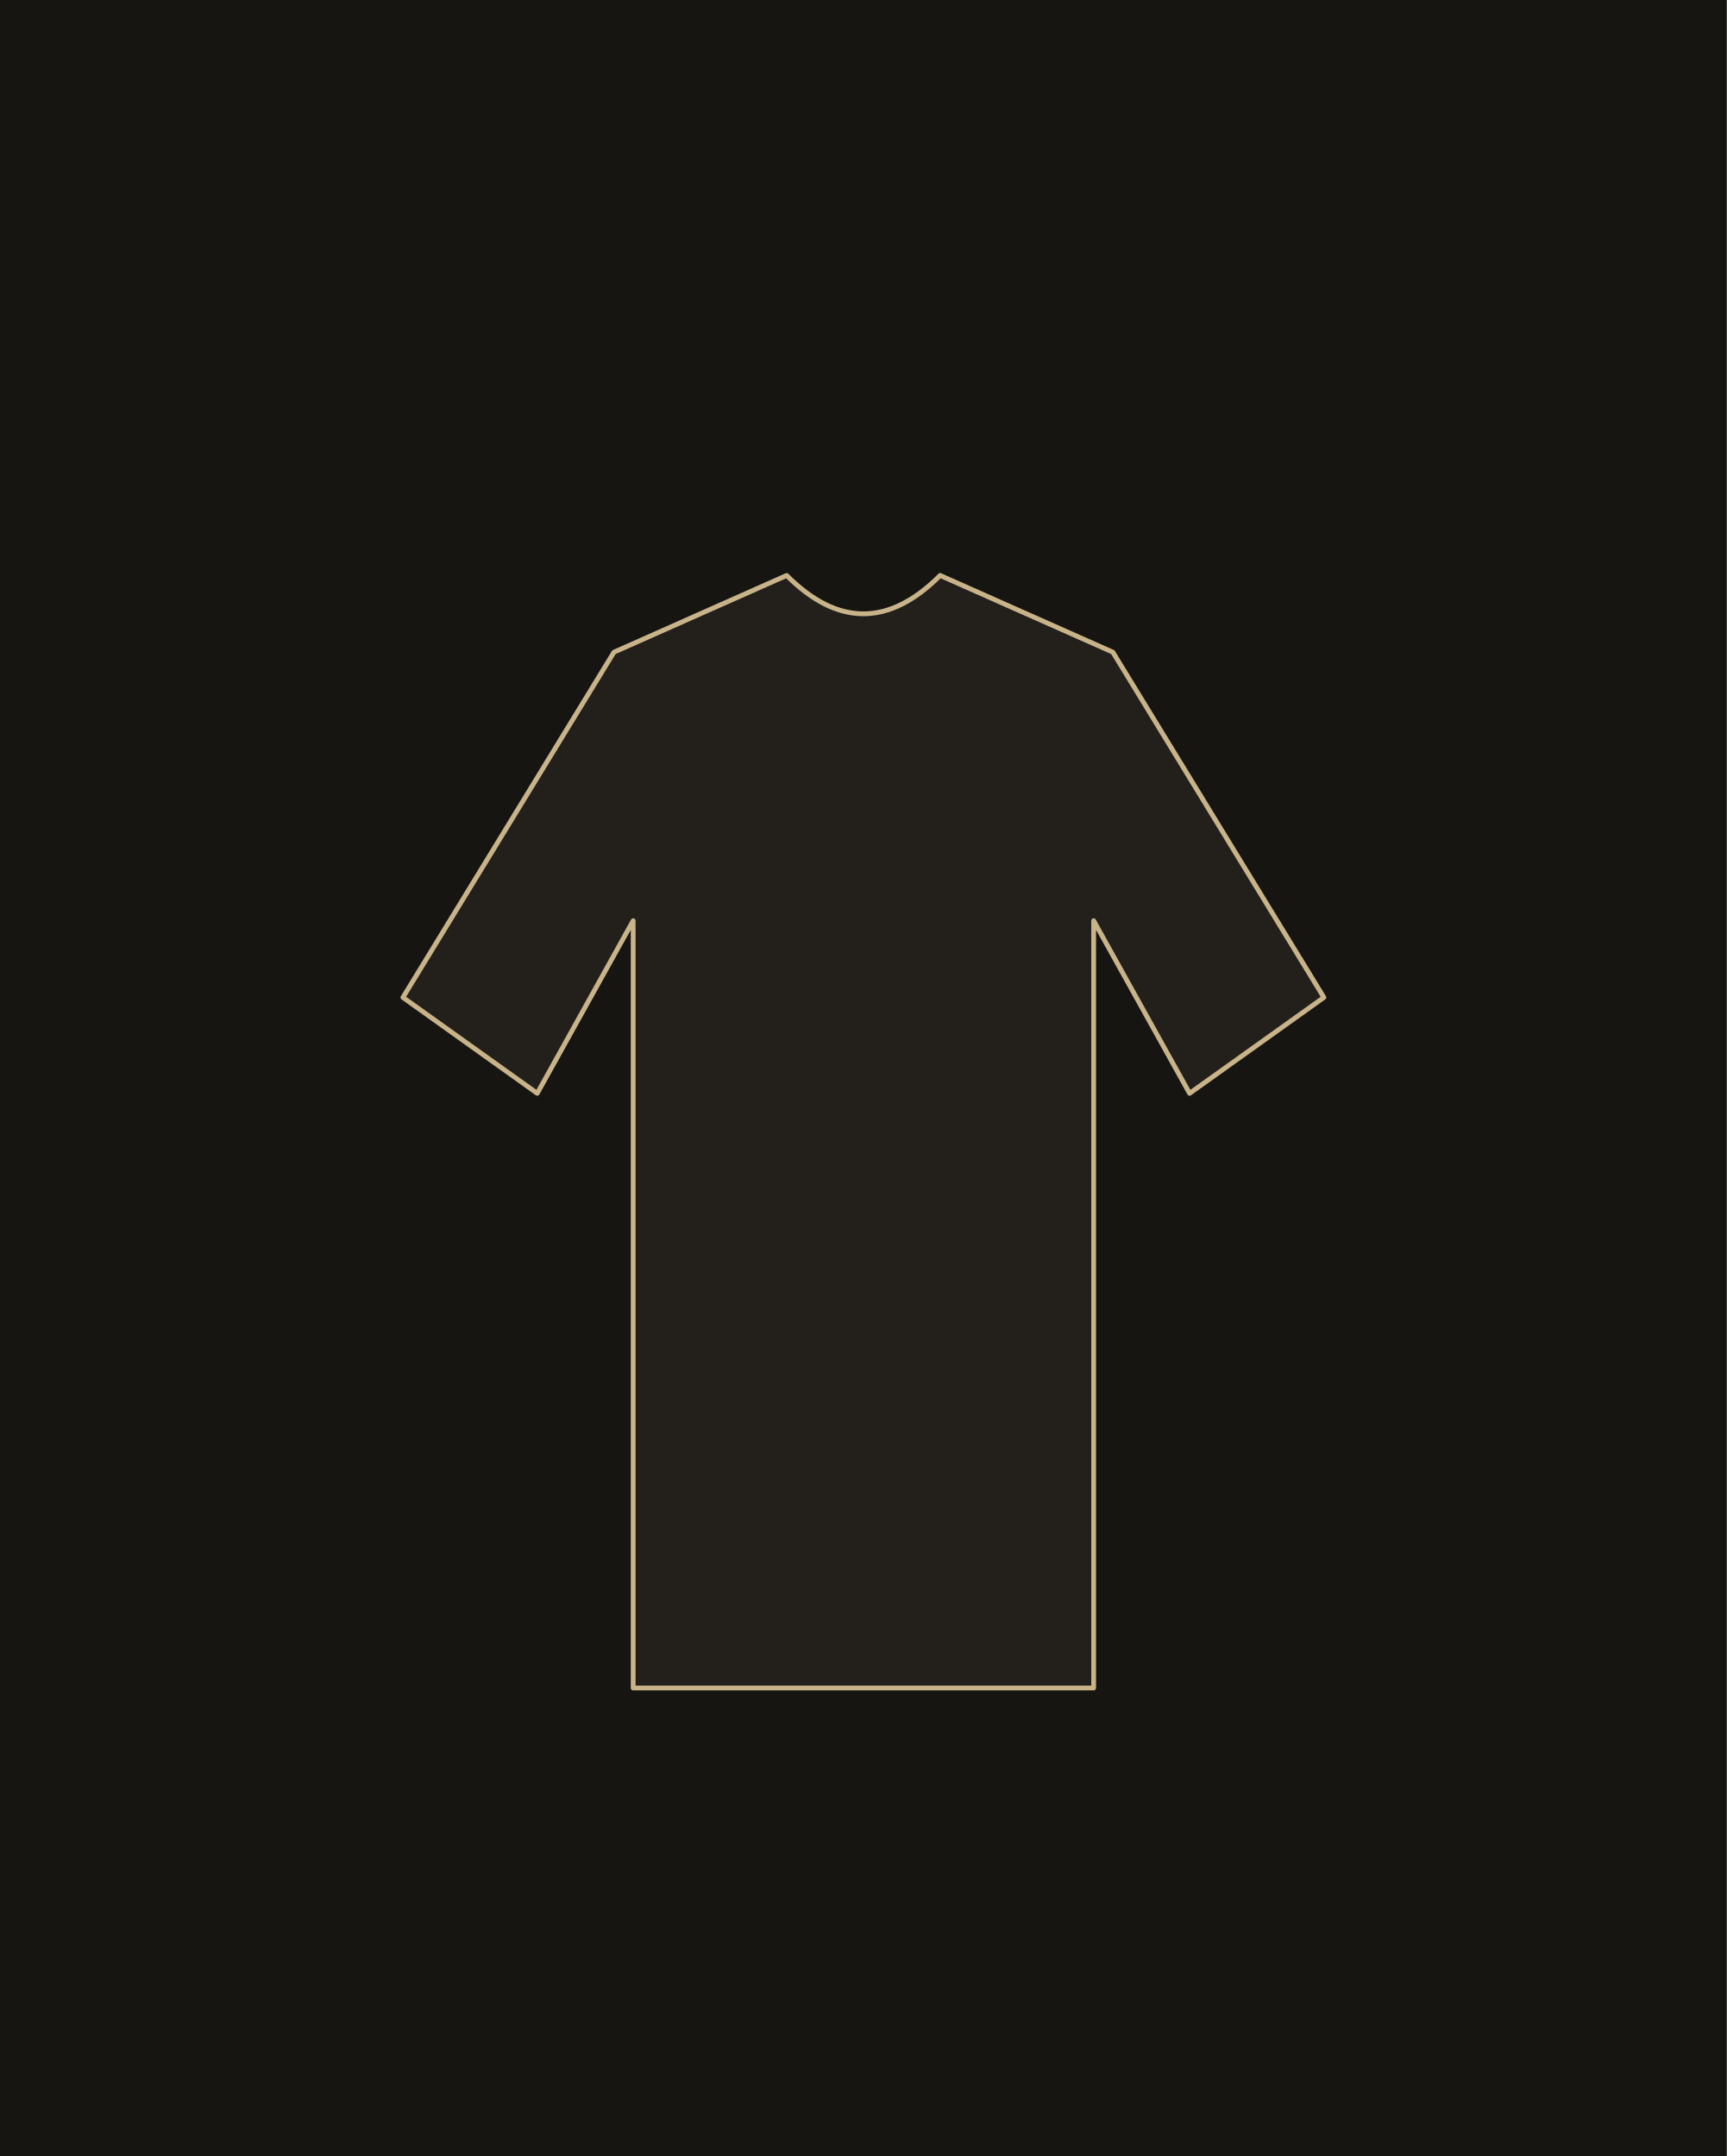
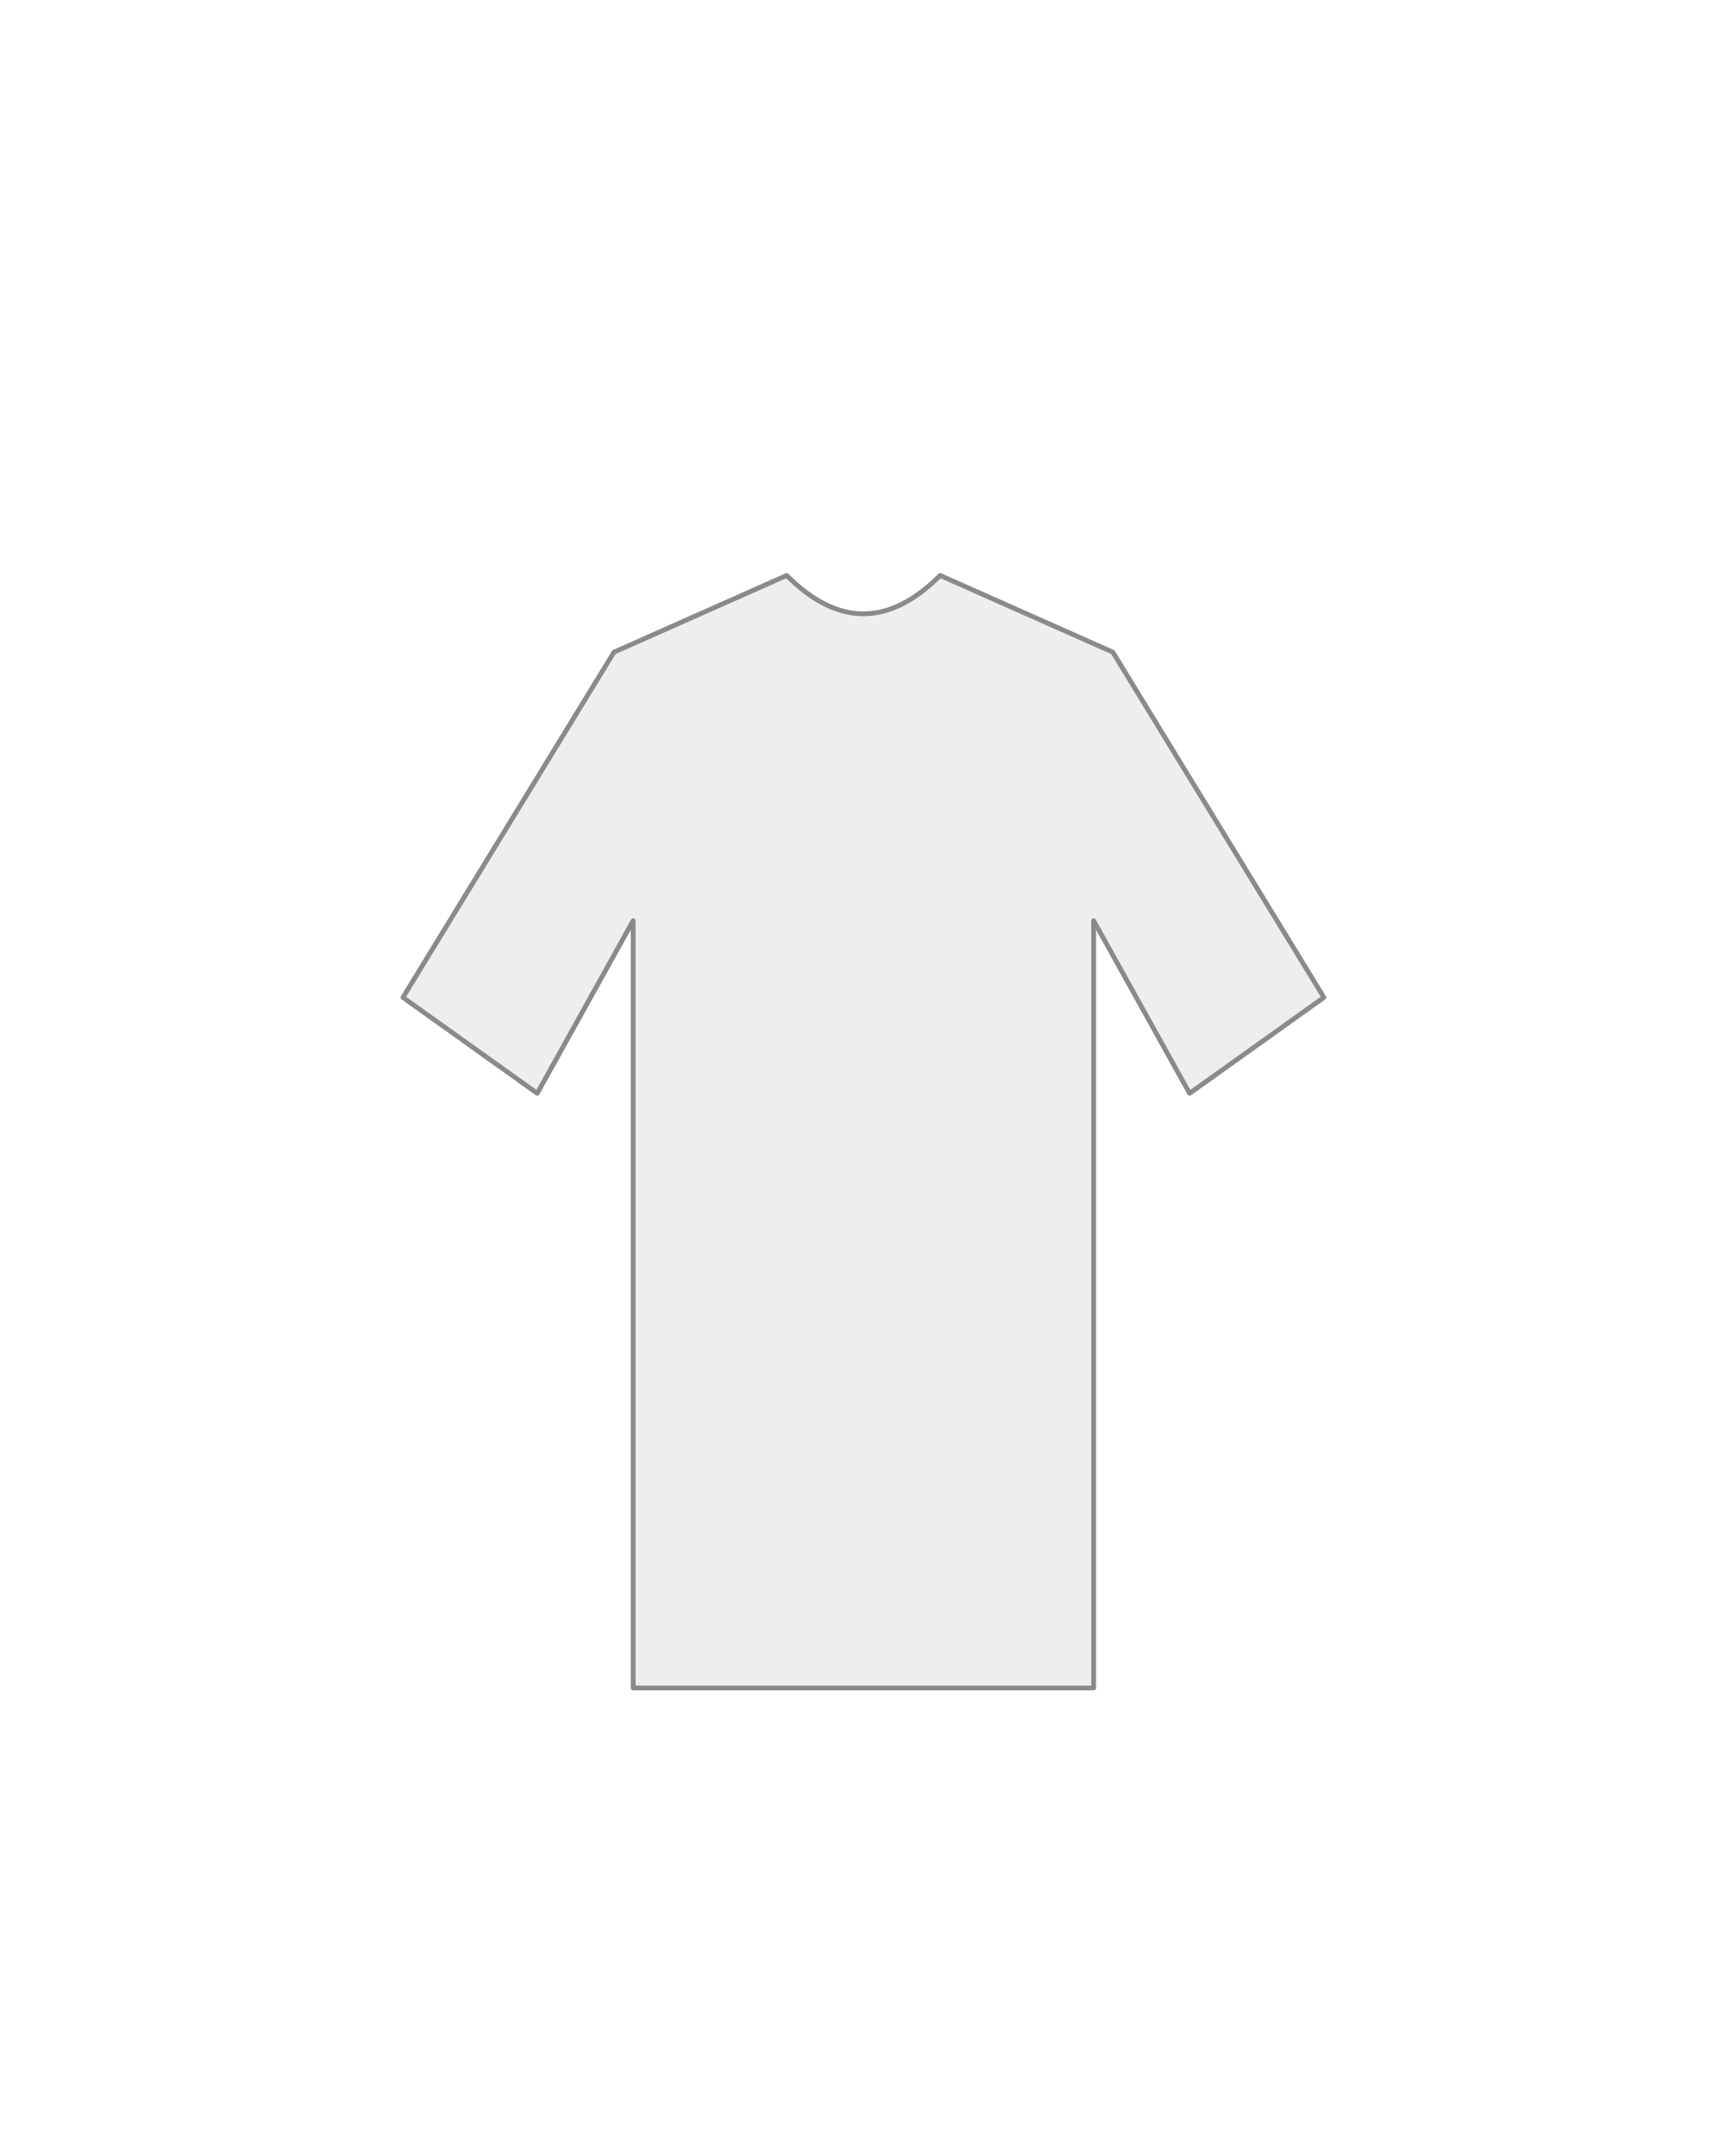
<svg xmlns="http://www.w3.org/2000/svg" viewBox="0 0 450 562" preserveAspectRatio="xMidYMid slice">
-   <rect width="450" height="562" fill="#171512" />
-   <path d="M160 170 L205 150 Q225 170 245 150 L290 170 L345 260 L310 285 L285 240 L285 440 L165 440 L165 240 L140 285 L105 260 Z" fill="#23201c" stroke="#c9b48a" stroke-width="1.25" stroke-linejoin="round" />
+   <path d="M160 170 L205 150 Q225 170 245 150 L290 170 L345 260 L310 285 L285 240 L285 440 L165 440 L165 240 L140 285 L105 260 Z" fill="#8a8a8824" stroke="#8a8a88" stroke-width="1.25" stroke-linejoin="round" />
</svg>
